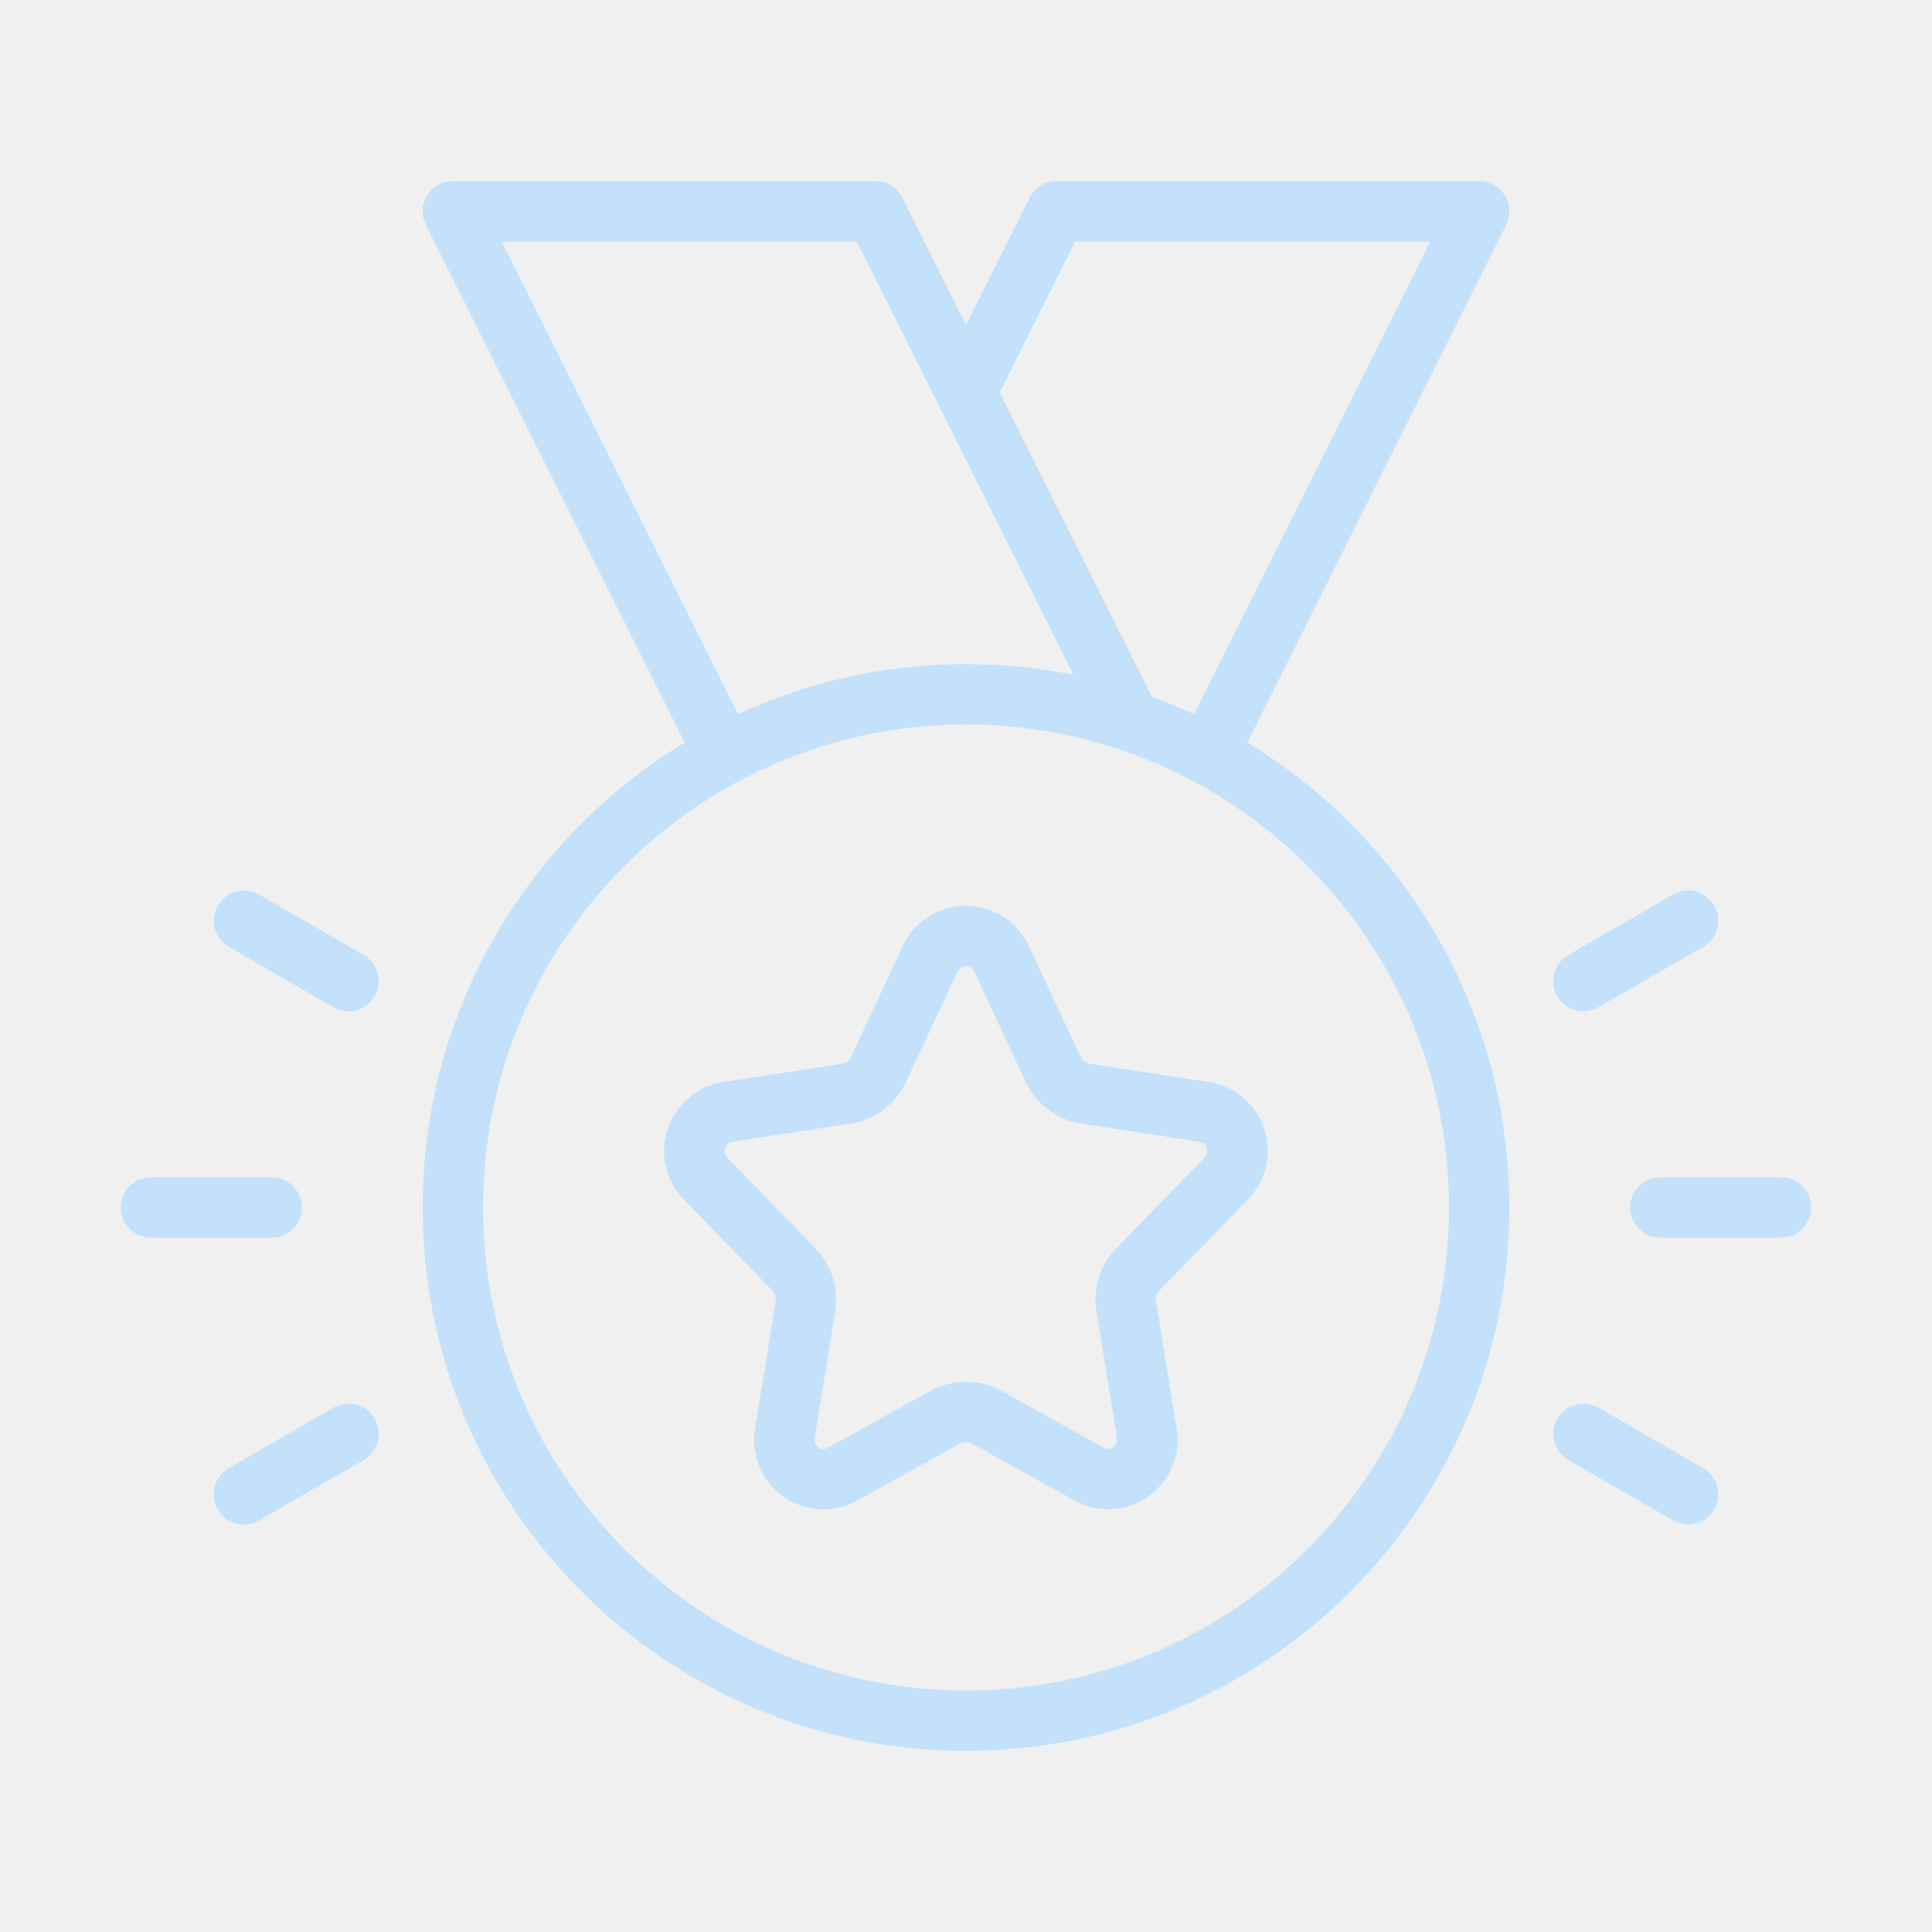
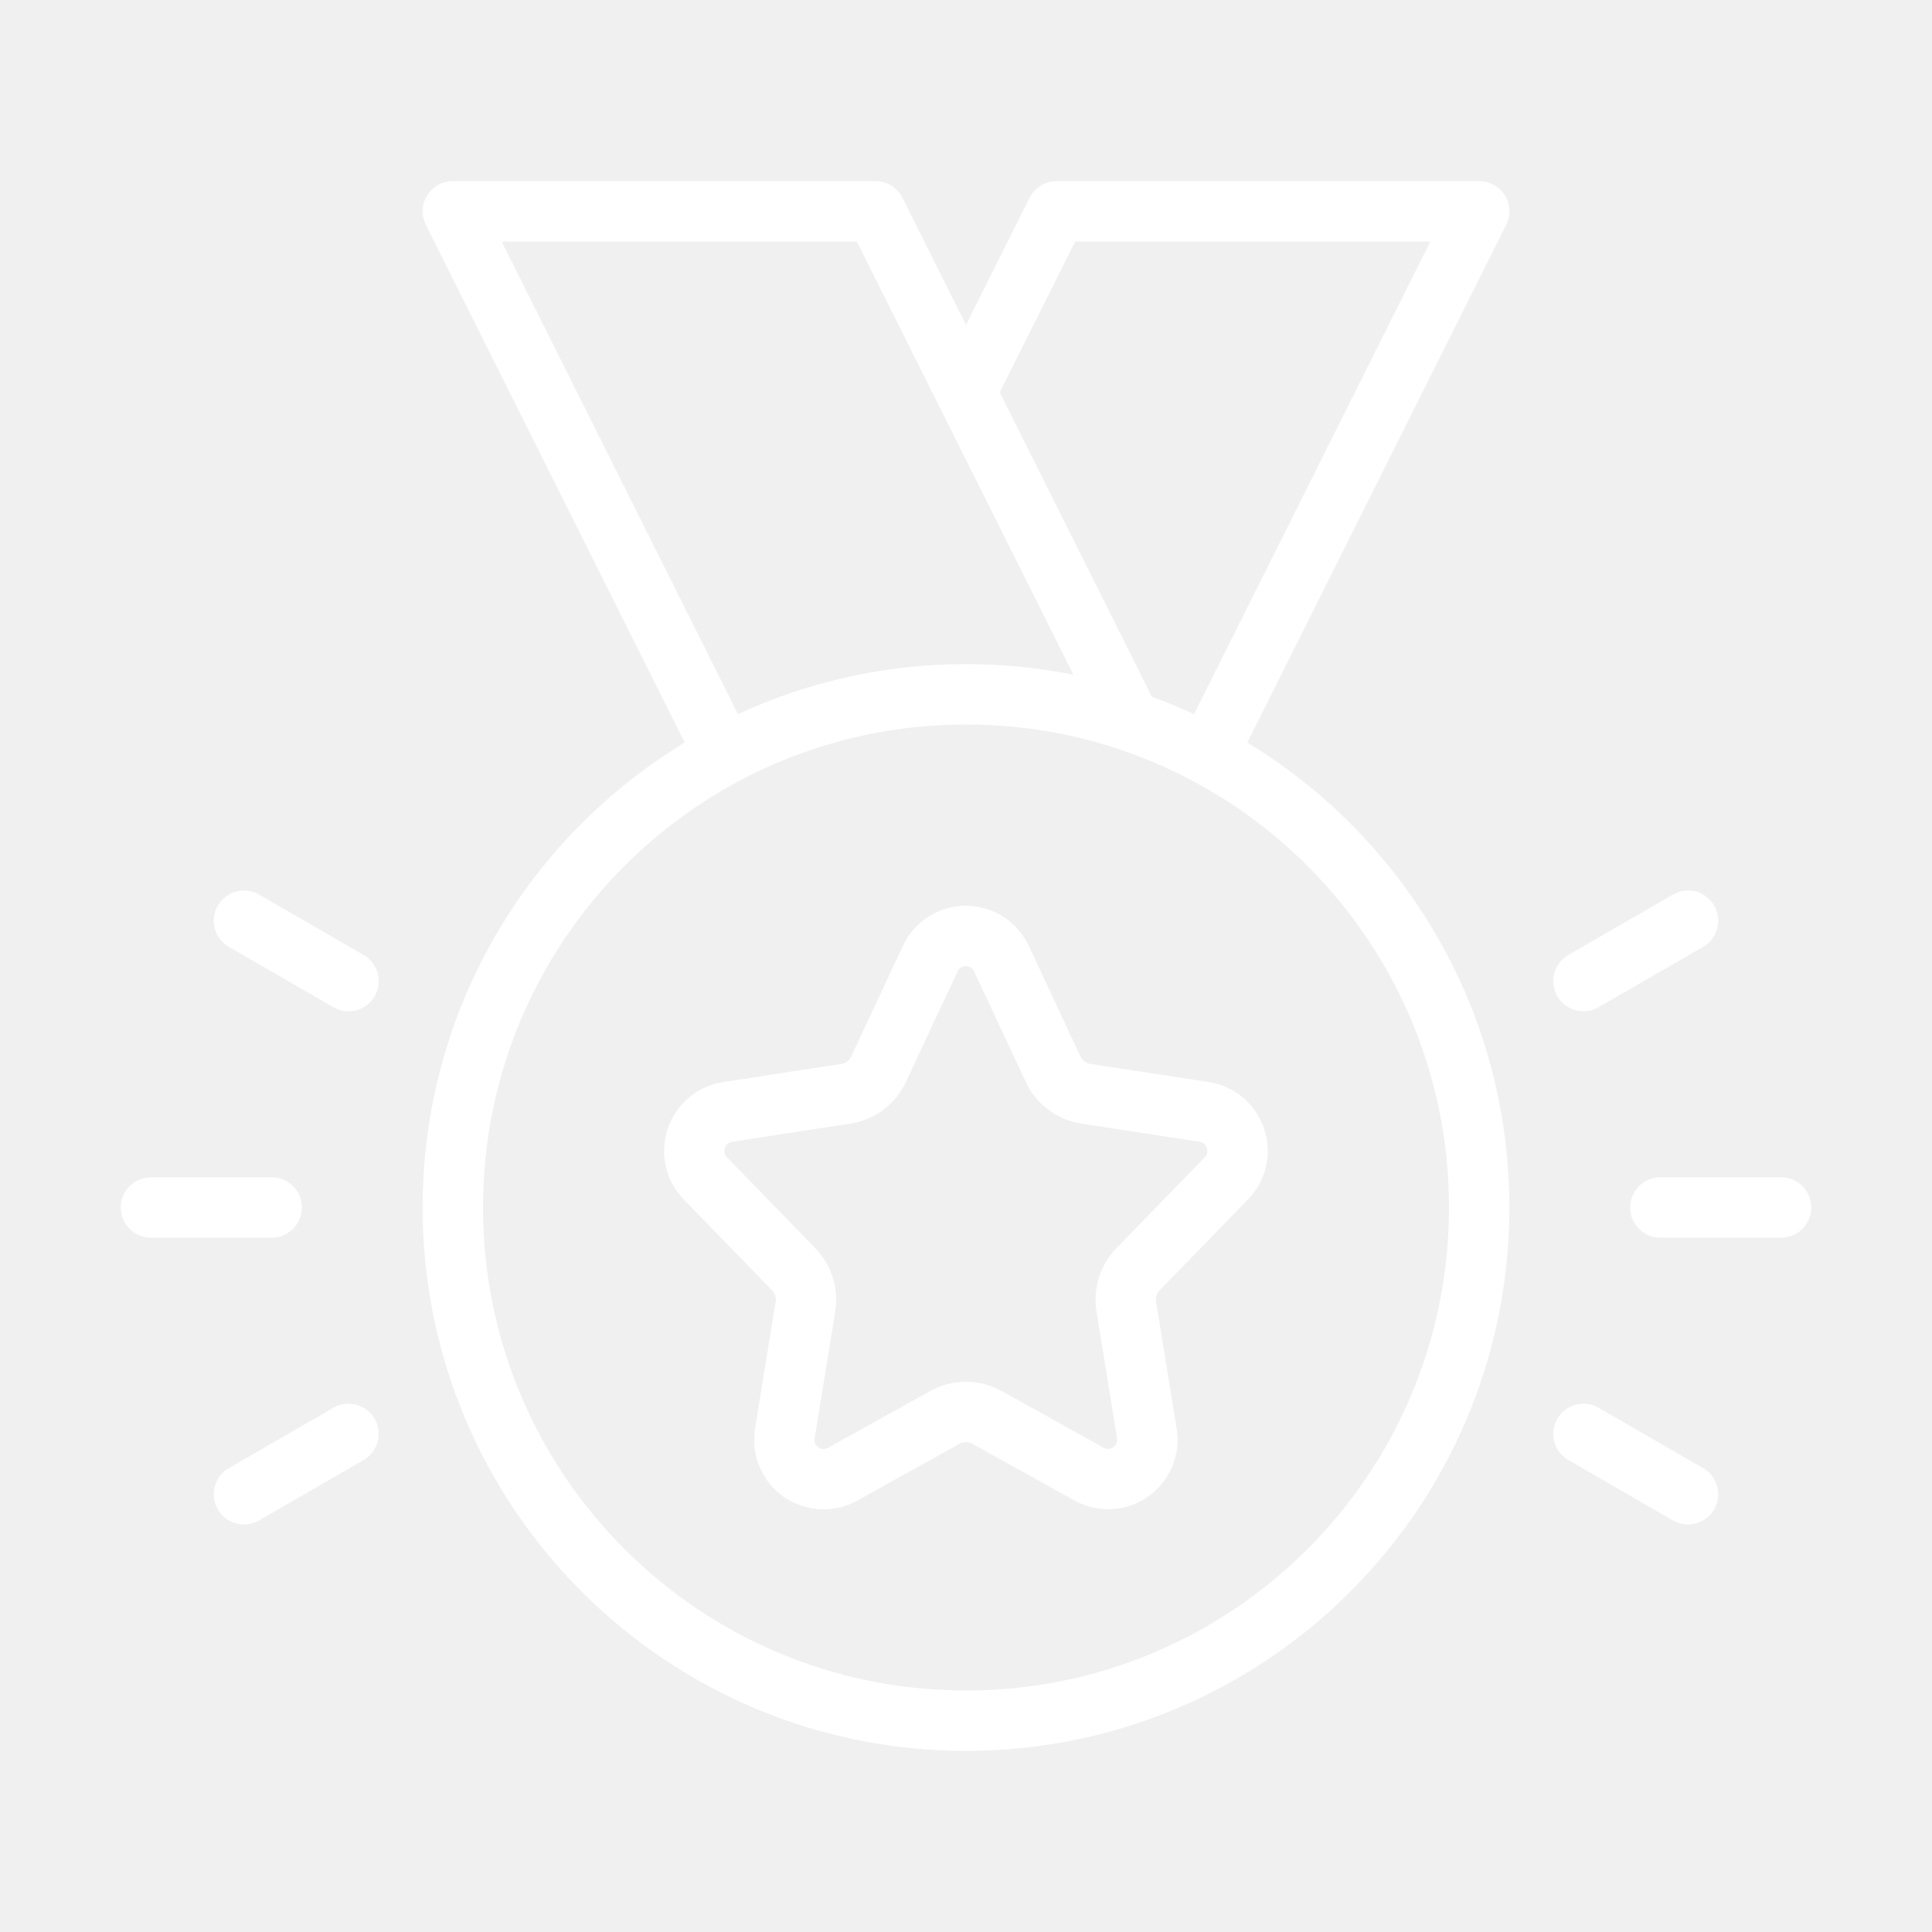
<svg xmlns="http://www.w3.org/2000/svg" width="64" height="64" viewBox="0 0 64 64" fill="none">
-   <g clip-path="url(#clip0_2_6499)">
-     <path d="M31.3 46.953L27.915 48.834C27.701 48.953 27.457 49.01 27.213 48.997C26.968 48.984 26.732 48.902 26.532 48.761C26.331 48.619 26.175 48.424 26.081 48.197C25.987 47.971 25.959 47.723 26 47.481L26.681 43.281C26.717 43.059 26.701 42.832 26.633 42.618C26.566 42.404 26.449 42.208 26.292 42.047L23.369 39.038C23.201 38.866 23.085 38.651 23.031 38.417C22.978 38.182 22.99 37.938 23.066 37.71C23.143 37.483 23.28 37.28 23.464 37.125C23.648 36.971 23.871 36.87 24.108 36.833L28.018 36.233C28.252 36.197 28.474 36.104 28.663 35.962C28.852 35.82 29.004 35.633 29.104 35.419L30.819 31.751C30.924 31.528 31.09 31.339 31.299 31.207C31.507 31.075 31.748 31.005 31.995 31.005C32.242 31.005 32.483 31.075 32.691 31.207C32.9 31.339 33.066 31.528 33.171 31.751L34.887 35.419C34.987 35.634 35.139 35.82 35.328 35.962C35.517 36.104 35.739 36.197 35.973 36.233L39.889 36.833C40.126 36.869 40.348 36.97 40.532 37.125C40.715 37.279 40.852 37.481 40.928 37.708C41.004 37.936 41.016 38.179 40.963 38.413C40.91 38.647 40.793 38.861 40.626 39.033L37.698 42.046C37.541 42.207 37.424 42.403 37.357 42.617C37.289 42.831 37.273 43.058 37.309 43.28L37.99 47.48C38.031 47.721 38.002 47.969 37.908 48.195C37.814 48.42 37.659 48.615 37.459 48.756C37.26 48.898 37.024 48.98 36.78 48.993C36.536 49.007 36.293 48.951 36.079 48.833L32.694 46.952C32.481 46.834 32.241 46.773 31.997 46.773C31.753 46.773 31.513 46.835 31.3 46.953V46.953Z" stroke="#C3E1FA" stroke-width="2" stroke-linejoin="round" />
-     <path d="M32 57C41.389 57 49 49.389 49 40C49 30.611 41.389 23 32 23C22.611 23 15 30.611 15 40C15 49.389 22.611 57 32 57Z" stroke="#C3E1FA" stroke-width="2" stroke-linecap="round" stroke-linejoin="round" />
-     <path d="M37.455 23.911L29 7H15L24 25" stroke="#C3E1FA" stroke-width="2" stroke-linejoin="round" />
-     <path d="M40 25L49 7H35L32 13" stroke="#C3E1FA" stroke-width="2" stroke-linejoin="round" />
-     <path d="M11.545 32.5L8.081 30.5" stroke="#C3E1FA" stroke-width="2" stroke-linecap="round" stroke-linejoin="round" />
-     <path d="M9 40H5" stroke="#C3E1FA" stroke-width="2" stroke-linecap="round" stroke-linejoin="round" />
-     <path d="M8.081 49.5L11.545 47.5" stroke="#C3E1FA" stroke-width="2" stroke-linecap="round" stroke-linejoin="round" />
-     <path d="M52.454 32.5L55.918 30.5" stroke="#C3E1FA" stroke-width="2" stroke-linecap="round" stroke-linejoin="round" />
-     <path d="M55 40H59" stroke="#C3E1FA" stroke-width="2" stroke-linecap="round" stroke-linejoin="round" />
-     <path d="M55.918 49.5L52.454 47.5" stroke="#C3E1FA" stroke-width="2" stroke-linecap="round" stroke-linejoin="round" />
+   <g clip-path="url(#clip0_53_728)">
+     <mask id="mask0_53_728" style="mask-type:luminance" maskUnits="userSpaceOnUse" x="0" y="0" width="64" height="64">
+       <path d="M64 0H0V64H64V0Z" fill="white" />
+     </mask>
+     <g mask="url(#mask0_53_728)">
+       <path d="M31.3 46.953L27.915 48.834C27.701 48.953 27.457 49.01 27.213 48.997C26.968 48.984 26.732 48.902 26.532 48.761C26.331 48.619 26.175 48.424 26.081 48.197C25.987 47.971 25.959 47.723 26 47.481L26.681 43.281C26.717 43.059 26.701 42.832 26.633 42.618C26.566 42.404 26.449 42.208 26.292 42.047L23.369 39.038C23.201 38.866 23.085 38.651 23.031 38.417C22.978 38.182 22.99 37.938 23.066 37.71C23.143 37.483 23.28 37.28 23.464 37.125C23.648 36.971 23.871 36.87 24.108 36.833L28.018 36.233C28.252 36.197 28.474 36.104 28.663 35.962C28.852 35.82 29.004 35.633 29.104 35.419L30.819 31.751C30.924 31.528 31.09 31.339 31.299 31.207C31.507 31.075 31.748 31.005 31.995 31.005C32.242 31.005 32.483 31.075 32.691 31.207C32.9 31.339 33.066 31.528 33.171 31.751L34.887 35.419C34.987 35.634 35.139 35.82 35.328 35.962C35.517 36.104 35.739 36.197 35.973 36.233L39.889 36.833C40.126 36.869 40.348 36.97 40.532 37.125C40.715 37.279 40.852 37.481 40.928 37.708C41.004 37.936 41.016 38.179 40.963 38.413C40.91 38.647 40.793 38.861 40.626 39.033L37.698 42.046C37.541 42.207 37.424 42.403 37.357 42.617C37.289 42.831 37.273 43.058 37.309 43.28L37.99 47.48C38.031 47.721 38.002 47.969 37.908 48.195C37.814 48.42 37.659 48.615 37.459 48.756C37.26 48.898 37.024 48.98 36.78 48.993C36.536 49.007 36.293 48.951 36.079 48.833L32.694 46.952C32.481 46.834 32.241 46.773 31.997 46.773C31.753 46.773 31.513 46.835 31.3 46.953Z" stroke="white" stroke-width="2" stroke-linejoin="round" />
+       <path d="M32 57C41.389 57 49 49.389 49 40C49 30.611 41.389 23 32 23C22.611 23 15 30.611 15 40C15 49.389 22.611 57 32 57Z" stroke="white" stroke-width="2" stroke-linecap="round" stroke-linejoin="round" />
+       <path d="M37.455 23.911L29 7H15L24 25" stroke="white" stroke-width="2" stroke-linejoin="round" />
+       <path d="M40 25L49 7H35L32 13" stroke="white" stroke-width="2" stroke-linejoin="round" />
+       <path d="M11.545 32.5L8.081 30.5" stroke="white" stroke-width="2" stroke-linecap="round" stroke-linejoin="round" />
+       <path d="M9 40H5" stroke="white" stroke-width="2" stroke-linecap="round" stroke-linejoin="round" />
+       <path d="M8.081 49.5L11.545 47.5" stroke="white" stroke-width="2" stroke-linecap="round" stroke-linejoin="round" />
+       <path d="M52.454 32.5L55.918 30.5" stroke="white" stroke-width="2" stroke-linecap="round" stroke-linejoin="round" />
+       <path d="M55 40H59" stroke="white" stroke-width="2" stroke-linecap="round" stroke-linejoin="round" />
+       <path d="M55.918 49.5L52.454 47.5" stroke="white" stroke-width="2" stroke-linecap="round" stroke-linejoin="round" />
+     </g>
  </g>
  <defs>
-     <clipPath id="clip0_2_6499">
+     <clipPath id="clip0_53_728">
      <rect width="64" height="64" fill="white" />
    </clipPath>
  </defs>
</svg>
